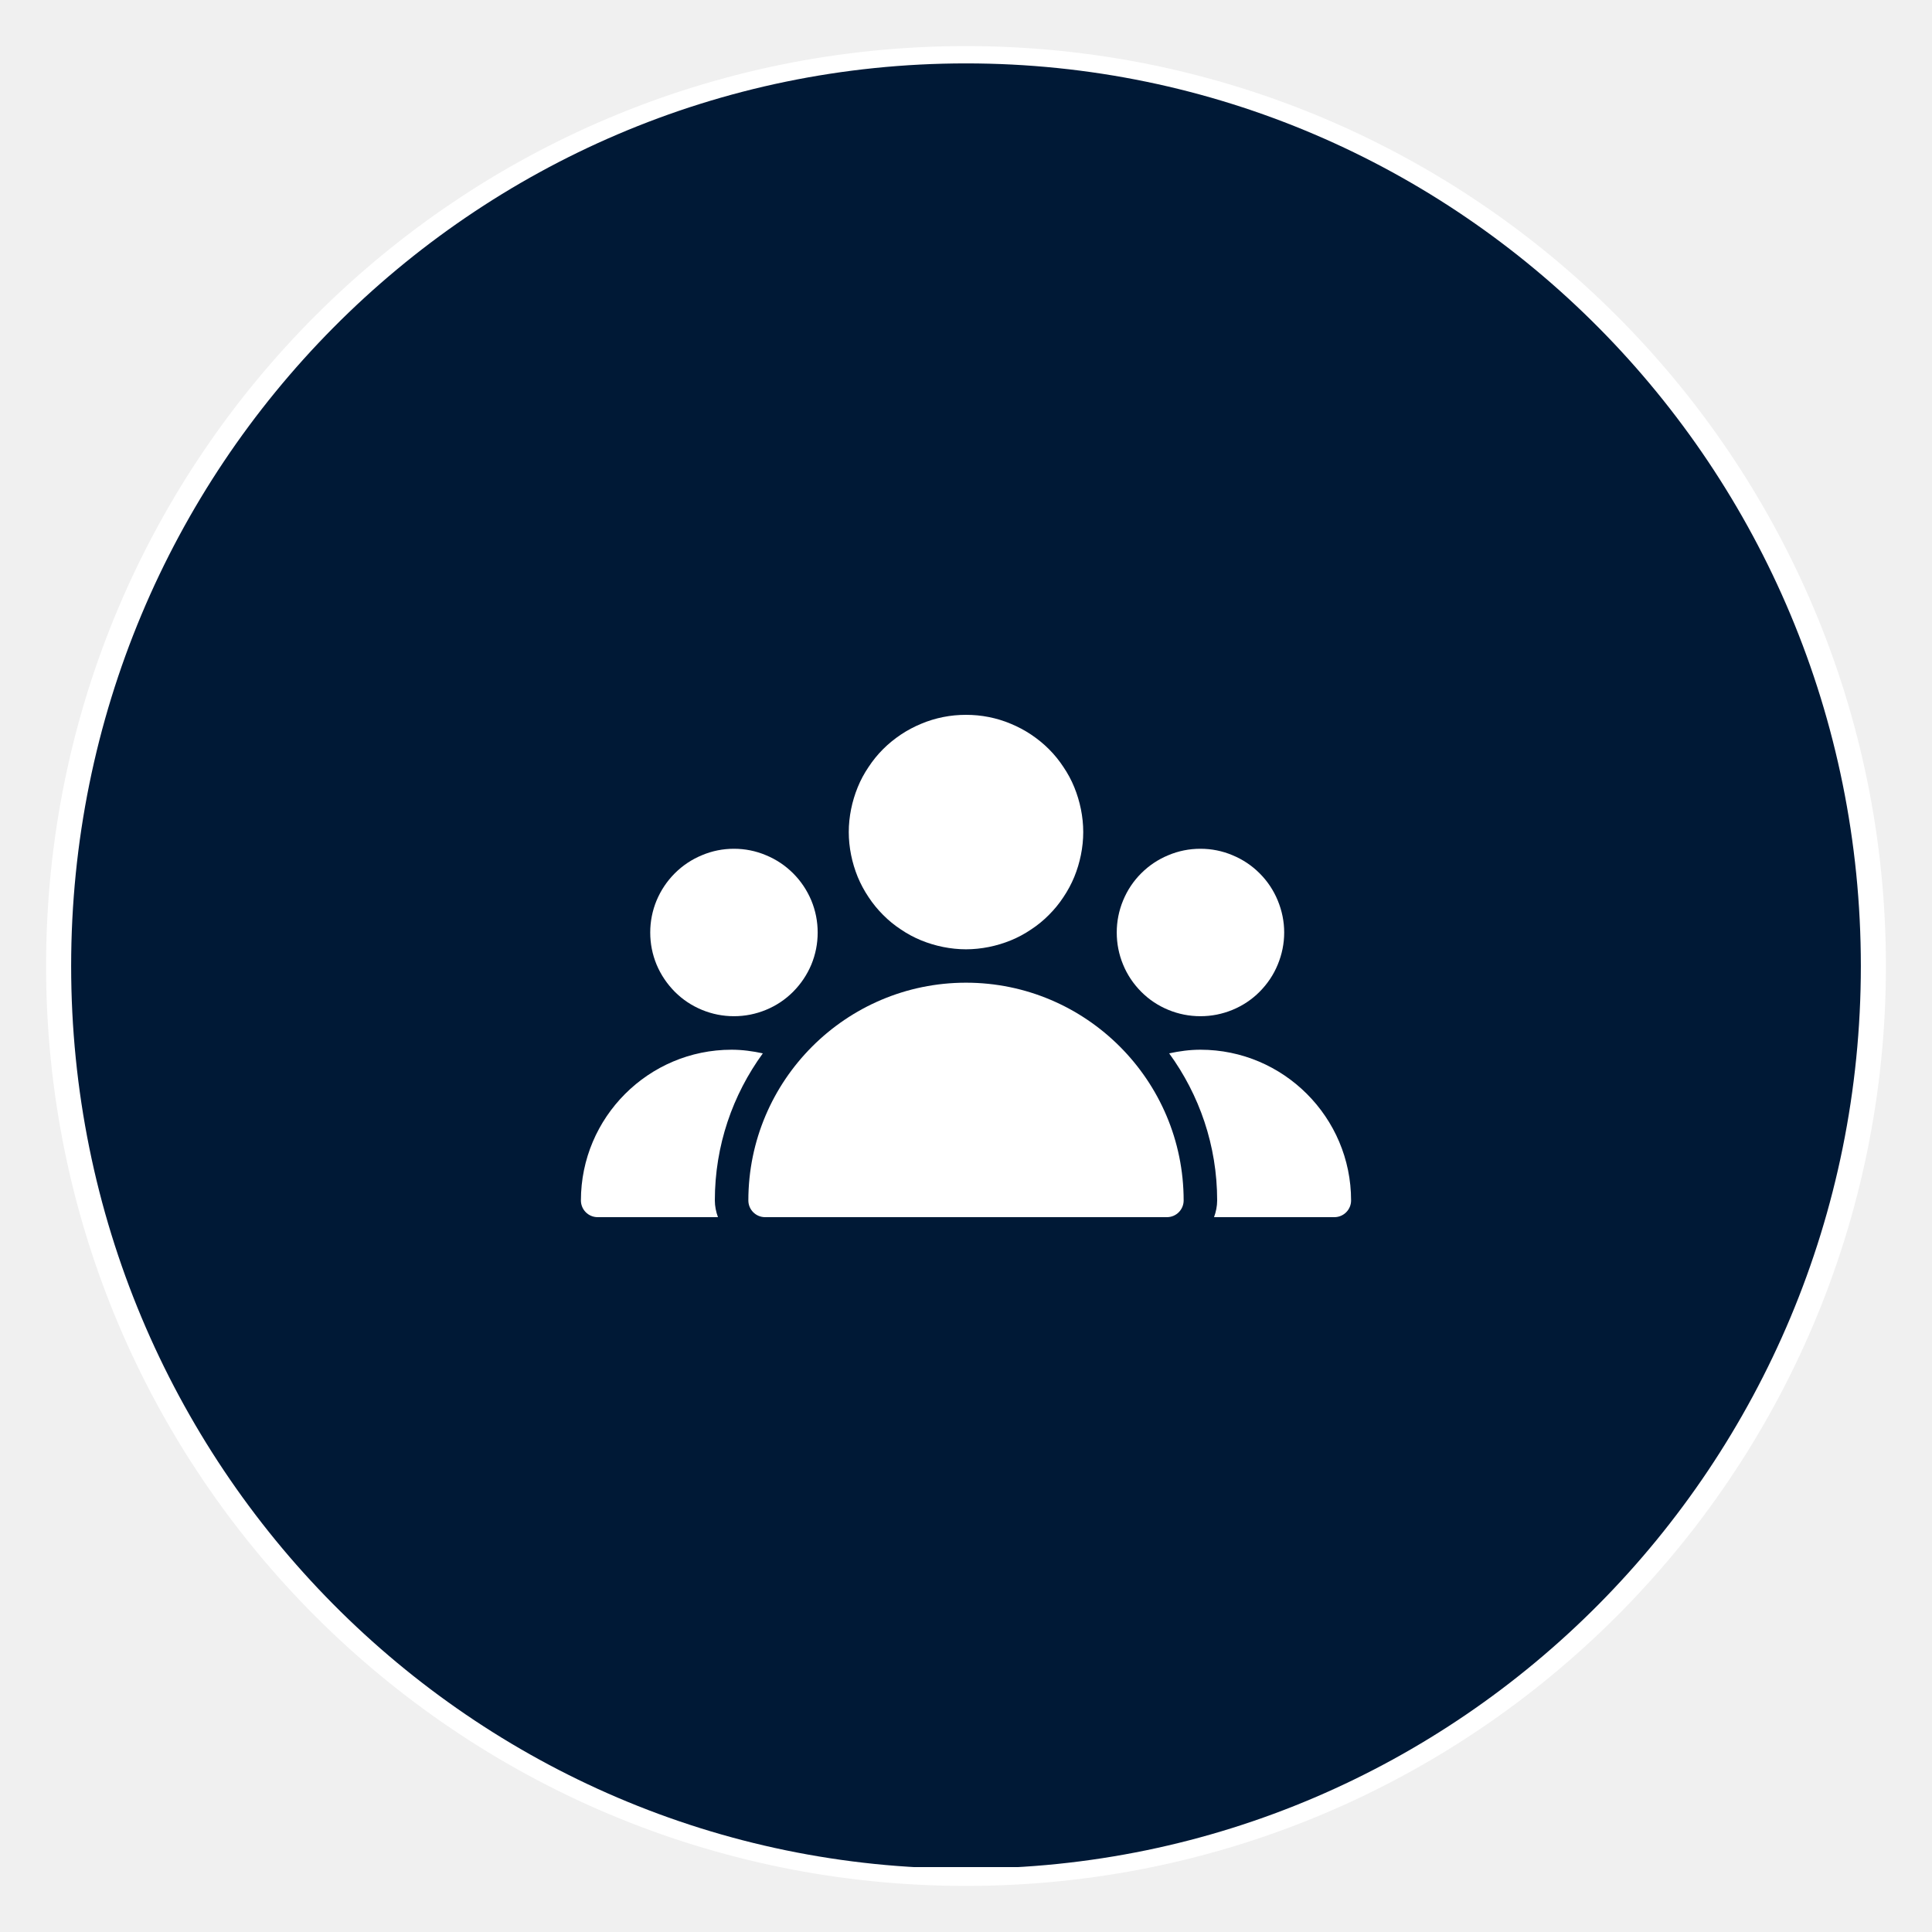
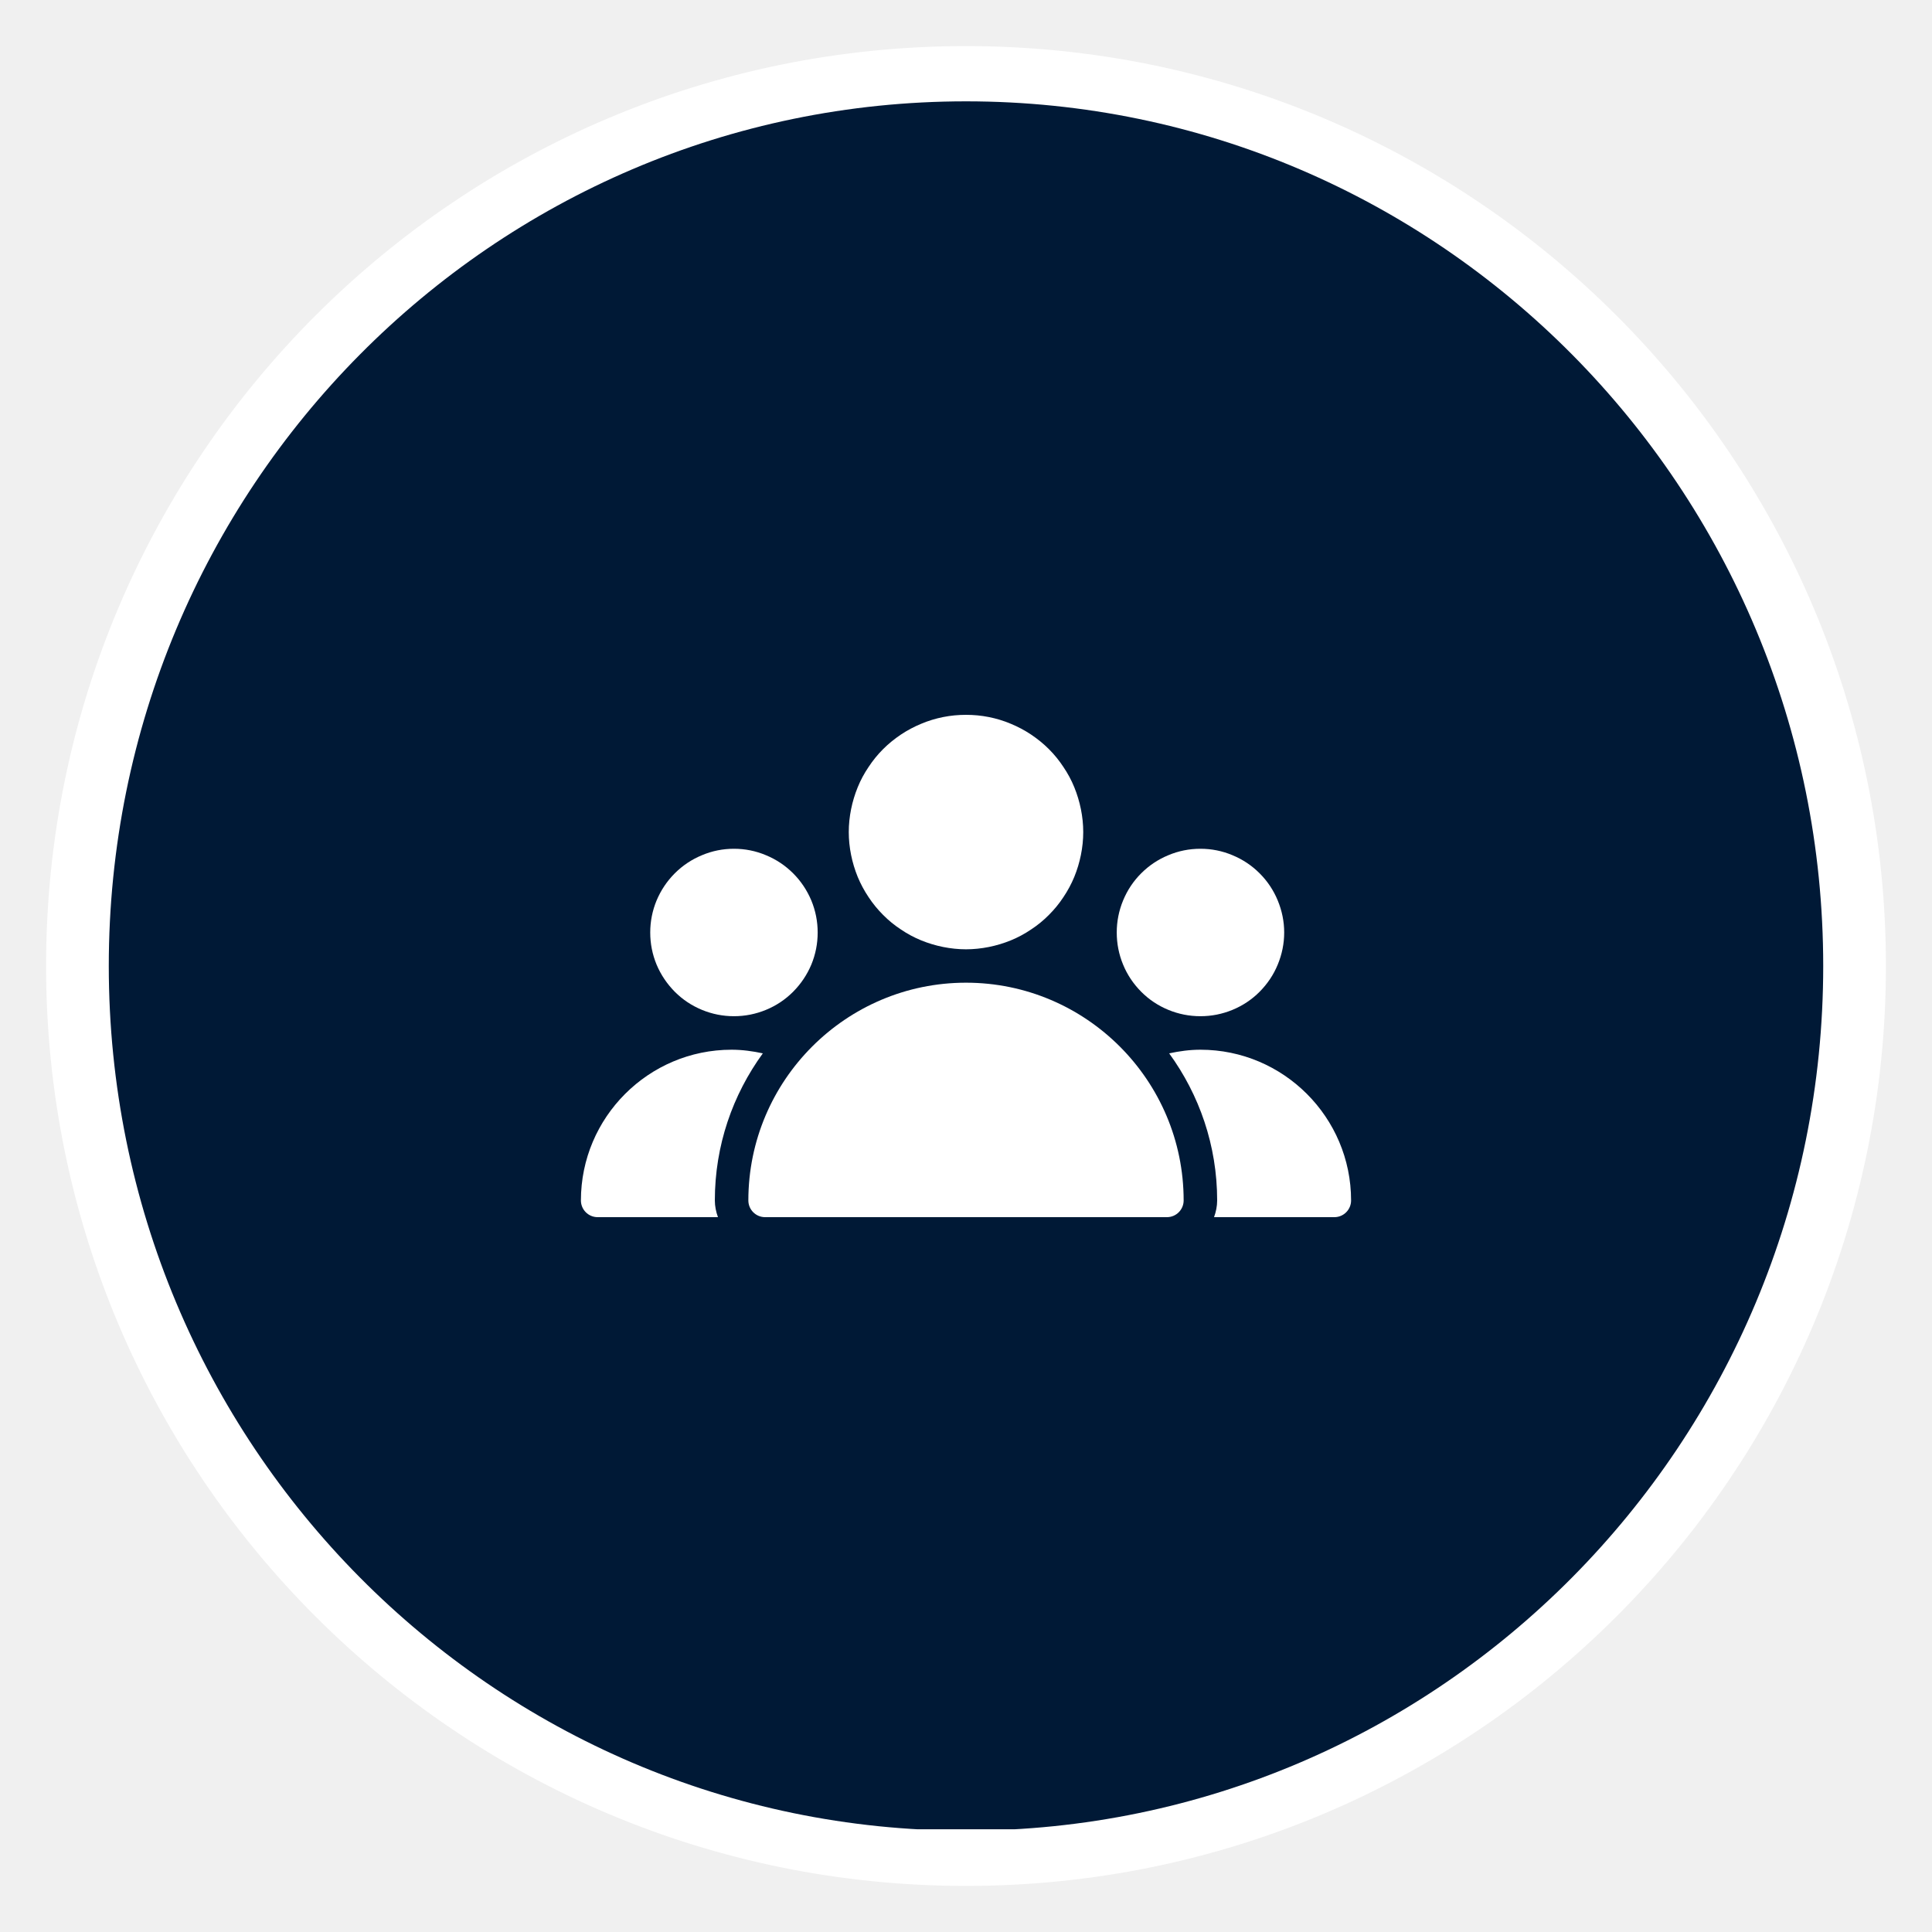
<svg xmlns="http://www.w3.org/2000/svg" width="100" zoomAndPan="magnify" viewBox="0 0 75 75" height="100" preserveAspectRatio="xMidYMid meet" version="1.0">
  <defs>
-     <clipPath id="9deb31585e">
+     <clipPath id="d1f2c30713">
      <path d="M 1.789 1.789 L 73.211 1.789 L 73.211 73.211 L 1.789 73.211 Z M 1.789 1.789 " clip-rule="nonzero" />
    </clipPath>
-     <clipPath id="553297e8e7">
+     <clipPath id="42974cd7a5">
      <path d="M 37.5 1.789 C 17.777 1.789 1.789 17.777 1.789 37.5 C 1.789 57.223 17.777 73.211 37.5 73.211 C 57.223 73.211 73.211 57.223 73.211 37.5 C 73.211 17.777 57.223 1.789 37.5 1.789 Z M 37.5 1.789 " clip-rule="nonzero" />
    </clipPath>
-     <clipPath id="1b2fda5944">
+     <clipPath id="7eaef87c3c">
      <path d="M 0.789 0.789 L 72.211 0.789 L 72.211 72.211 L 0.789 72.211 Z M 0.789 0.789 " clip-rule="nonzero" />
    </clipPath>
-     <clipPath id="3f7b9b4c27">
+     <clipPath id="1d8e97a57c">
      <path d="M 36.5 0.789 C 16.777 0.789 0.789 16.777 0.789 36.5 C 0.789 56.223 16.777 72.211 36.5 72.211 C 56.223 72.211 72.211 56.223 72.211 36.5 C 72.211 16.777 56.223 0.789 36.5 0.789 Z M 36.5 0.789 " clip-rule="nonzero" />
    </clipPath>
-     <clipPath id="3ff5085173">
+     <clipPath id="f1dfb8f59d">
      <rect x="0" width="73" y="0" height="73" />
    </clipPath>
-     <clipPath id="7478ebc446">
-       <path d="M 2.762 2.461 L 72.238 2.461 L 72.238 72.75 L 2.762 72.75 Z M 2.762 2.461 " clip-rule="nonzero" />
+     <clipPath id="593c4823d8">
+       <path d="M 4.223 3.934 L 70.777 3.934 L 70.777 71.27 L 4.223 71.27 Z M 4.223 3.934 " clip-rule="nonzero" />
    </clipPath>
-     <clipPath id="f5850038fb">
-       <path d="M 37.5 2.461 C 18.316 2.461 2.762 18.148 2.762 37.5 C 2.762 56.852 18.316 72.539 37.5 72.539 C 56.684 72.539 72.238 56.852 72.238 37.5 C 72.238 18.148 56.684 2.461 37.5 2.461 Z M 37.5 2.461 " clip-rule="nonzero" />
+     <clipPath id="af90b994b4">
+       <path d="M 37.5 3.934 C 19.121 3.934 4.223 18.961 4.223 37.5 C 4.223 56.039 19.121 71.066 37.5 71.066 C 55.879 71.066 70.777 56.039 70.777 37.5 C 70.777 18.961 55.879 3.934 37.5 3.934 Z M 37.5 3.934 " clip-rule="nonzero" />
    </clipPath>
-     <clipPath id="3f08009e25">
-       <path d="M 0.762 0.461 L 70.238 0.461 L 70.238 70.719 L 0.762 70.719 Z M 0.762 0.461 " clip-rule="nonzero" />
+     <clipPath id="07e6bd31e4">
+       <path d="M 0.223 0.934 L 66.777 0.934 L 66.777 68.27 L 0.223 68.27 Z M 0.223 0.934 " clip-rule="nonzero" />
    </clipPath>
-     <clipPath id="a033d936c6">
-       <path d="M 35.5 0.461 C 16.316 0.461 0.762 16.148 0.762 35.5 C 0.762 54.852 16.316 70.539 35.5 70.539 C 54.684 70.539 70.238 54.852 70.238 35.5 C 70.238 16.148 54.684 0.461 35.5 0.461 Z M 35.5 0.461 " clip-rule="nonzero" />
+     <clipPath id="0a60fc2a3a">
+       <path d="M 33.5 0.934 C 15.121 0.934 0.223 15.961 0.223 34.5 C 0.223 53.039 15.121 68.066 33.5 68.066 C 51.879 68.066 66.777 53.039 66.777 34.5 C 66.777 15.961 51.879 0.934 33.5 0.934 Z M 33.5 0.934 " clip-rule="nonzero" />
    </clipPath>
-     <clipPath id="a22fb1910f">
-       <rect x="0" width="71" y="0" height="71" />
+     <clipPath id="b7b899be2c">
+       <rect x="0" width="67" y="0" height="69" />
    </clipPath>
-     <clipPath id="4c2b506efe">
+     <clipPath id="080b9a2b25">
      <path d="M 32 27.75 L 43 27.75 L 43 37 L 32 37 Z M 32 27.75 " clip-rule="nonzero" />
    </clipPath>
-     <clipPath id="1483e640f1">
+     <clipPath id="d1a5a04463">
      <path d="M 29 38 L 46 38 L 46 47.25 L 29 47.25 Z M 29 38 " clip-rule="nonzero" />
    </clipPath>
-     <clipPath id="d74c897107">
+     <clipPath id="25a4ecdbd5">
      <path d="M 22.5 40 L 30 40 L 30 47.25 L 22.5 47.25 Z M 22.5 40 " clip-rule="nonzero" />
    </clipPath>
-     <clipPath id="9405a7274f">
+     <clipPath id="4966a33602">
      <path d="M 45 40 L 52.5 40 L 52.5 47.25 L 45 47.25 Z M 45 40 " clip-rule="nonzero" />
    </clipPath>
  </defs>
-   <g clip-path="url(#9deb31585e)">
-     <g clip-path="url(#553297e8e7)">
+   <g clip-path="url(#d1f2c30713)">
+     <g clip-path="url(#42974cd7a5)">
      <g transform="matrix(1, 0, 0, 1, 1, 1)">
-         <g clip-path="url(#3ff5085173)">
-           <g clip-path="url(#1b2fda5944)">
-             <g clip-path="url(#3f7b9b4c27)">
+         <g clip-path="url(#f1dfb8f59d)">
+           <g clip-path="url(#7eaef87c3c)">
+             <g clip-path="url(#1d8e97a57c)">
              <path fill="#ffffff" d="M 0.789 0.789 L 72.211 0.789 L 72.211 72.211 L 0.789 72.211 Z M 0.789 0.789 " fill-opacity="1" fill-rule="nonzero" />
            </g>
          </g>
        </g>
      </g>
    </g>
  </g>
-   <g clip-path="url(#7478ebc446)">
-     <g clip-path="url(#f5850038fb)">
-       <g transform="matrix(1, 0, 0, 1, 2, 2)">
-         <g clip-path="url(#a22fb1910f)">
-           <g clip-path="url(#3f08009e25)">
-             <g clip-path="url(#a033d936c6)">
-               <path fill="#001936" d="M 0.762 0.461 L 70.238 0.461 L 70.238 70.48 L 0.762 70.48 Z M 0.762 0.461 " fill-opacity="1" fill-rule="nonzero" />
+   <g clip-path="url(#593c4823d8)">
+     <g clip-path="url(#af90b994b4)">
+       <g transform="matrix(1, 0, 0, 1, 4, 3)">
+         <g clip-path="url(#b7b899be2c)">
+           <g clip-path="url(#07e6bd31e4)">
+             <g clip-path="url(#0a60fc2a3a)">
+               <path fill="#001936" d="M 0.223 0.934 L 66.777 0.934 L 66.777 68.012 L 0.223 68.012 Z M 0.223 0.934 " fill-opacity="1" fill-rule="nonzero" />
            </g>
          </g>
        </g>
      </g>
    </g>
  </g>
-   <g clip-path="url(#4c2b506efe)">
+   <g clip-path="url(#080b9a2b25)">
    <path fill="#ffffff" d="M 42.051 32.301 C 42.051 32.598 42.02 32.895 41.961 33.188 C 41.902 33.48 41.816 33.766 41.703 34.043 C 41.59 34.316 41.449 34.578 41.281 34.828 C 41.117 35.078 40.93 35.305 40.719 35.516 C 40.508 35.73 40.277 35.918 40.027 36.082 C 39.781 36.25 39.516 36.391 39.242 36.504 C 38.965 36.617 38.68 36.703 38.387 36.762 C 38.094 36.82 37.797 36.852 37.5 36.852 C 37.203 36.852 36.906 36.82 36.613 36.762 C 36.32 36.703 36.035 36.617 35.758 36.504 C 35.484 36.391 35.219 36.25 34.973 36.082 C 34.723 35.918 34.492 35.73 34.281 35.516 C 34.07 35.305 33.883 35.078 33.719 34.828 C 33.551 34.578 33.41 34.316 33.297 34.043 C 33.184 33.766 33.098 33.48 33.039 33.188 C 32.98 32.895 32.949 32.598 32.949 32.301 C 32.949 32 32.98 31.707 33.039 31.414 C 33.098 31.121 33.184 30.836 33.297 30.559 C 33.41 30.281 33.551 30.02 33.719 29.773 C 33.883 29.523 34.07 29.293 34.281 29.082 C 34.492 28.871 34.723 28.684 34.973 28.516 C 35.219 28.352 35.484 28.211 35.758 28.098 C 36.035 27.98 36.32 27.895 36.613 27.836 C 36.906 27.777 37.203 27.75 37.5 27.75 C 37.797 27.75 38.094 27.777 38.387 27.836 C 38.68 27.895 38.965 27.98 39.242 28.098 C 39.516 28.211 39.781 28.352 40.027 28.516 C 40.277 28.684 40.508 28.871 40.719 29.082 C 40.93 29.293 41.117 29.523 41.281 29.773 C 41.449 30.02 41.59 30.281 41.703 30.559 C 41.816 30.836 41.902 31.121 41.961 31.414 C 42.02 31.707 42.051 32 42.051 32.301 Z M 42.051 32.301 " fill-opacity="1" fill-rule="nonzero" />
  </g>
  <path fill="#ffffff" d="M 49.852 36.199 C 49.852 36.633 49.766 37.047 49.602 37.445 C 49.438 37.844 49.203 38.191 48.898 38.5 C 48.594 38.805 48.242 39.039 47.844 39.203 C 47.445 39.367 47.031 39.449 46.602 39.449 C 46.168 39.449 45.754 39.367 45.355 39.203 C 44.957 39.039 44.605 38.805 44.301 38.5 C 43.996 38.191 43.762 37.844 43.598 37.445 C 43.434 37.047 43.352 36.633 43.352 36.199 C 43.352 35.77 43.434 35.355 43.598 34.957 C 43.762 34.559 43.996 34.207 44.301 33.902 C 44.605 33.598 44.957 33.363 45.355 33.199 C 45.754 33.031 46.168 32.949 46.602 32.949 C 47.031 32.949 47.445 33.031 47.844 33.199 C 48.242 33.363 48.594 33.598 48.898 33.902 C 49.203 34.207 49.438 34.559 49.602 34.957 C 49.766 35.355 49.852 35.77 49.852 36.199 Z M 49.852 36.199 " fill-opacity="1" fill-rule="nonzero" />
  <path fill="#ffffff" d="M 31.742 36.199 C 31.742 36.633 31.66 37.047 31.496 37.445 C 31.328 37.844 31.094 38.191 30.789 38.5 C 30.484 38.805 30.133 39.039 29.734 39.203 C 29.336 39.367 28.922 39.449 28.492 39.449 C 28.062 39.449 27.648 39.367 27.25 39.203 C 26.852 39.039 26.5 38.805 26.195 38.5 C 25.891 38.191 25.656 37.844 25.488 37.445 C 25.324 37.047 25.242 36.633 25.242 36.199 C 25.242 35.77 25.324 35.355 25.488 34.957 C 25.656 34.559 25.891 34.207 26.195 33.902 C 26.5 33.598 26.852 33.363 27.25 33.199 C 27.648 33.031 28.062 32.949 28.492 32.949 C 28.922 32.949 29.336 33.031 29.734 33.199 C 30.133 33.363 30.484 33.598 30.789 33.902 C 31.094 34.207 31.328 34.559 31.496 34.957 C 31.66 35.355 31.742 35.77 31.742 36.199 Z M 31.742 36.199 " fill-opacity="1" fill-rule="nonzero" />
-   <g clip-path="url(#1483e640f1)">
+   <g clip-path="url(#d1a5a04463)">
    <path fill="#ffffff" d="M 37.5 38.148 C 32.84 38.148 29.051 41.941 29.051 46.602 C 29.051 46.957 29.34 47.25 29.699 47.25 L 45.301 47.25 C 45.66 47.25 45.949 46.957 45.949 46.602 C 45.949 41.941 42.16 38.148 37.5 38.148 Z M 37.5 38.148 " fill-opacity="1" fill-rule="nonzero" />
  </g>
-   <g clip-path="url(#d74c897107)">
+   <g clip-path="url(#25a4ecdbd5)">
    <path fill="#ffffff" d="M 29.613 40.891 C 29.215 40.805 28.812 40.75 28.398 40.75 C 25.176 40.75 22.551 43.375 22.551 46.602 C 22.551 46.957 22.84 47.25 23.199 47.25 L 27.871 47.25 C 27.797 47.047 27.75 46.828 27.75 46.602 C 27.75 44.465 28.445 42.496 29.613 40.891 Z M 29.613 40.891 " fill-opacity="1" fill-rule="nonzero" />
  </g>
-   <g clip-path="url(#9405a7274f)">
+   <g clip-path="url(#4966a33602)">
    <path fill="#ffffff" d="M 46.602 40.75 C 46.188 40.75 45.785 40.805 45.387 40.891 C 46.555 42.496 47.25 44.465 47.25 46.602 C 47.25 46.828 47.203 47.047 47.129 47.25 L 51.801 47.25 C 52.16 47.25 52.449 46.957 52.449 46.602 C 52.449 43.375 49.824 40.75 46.602 40.75 Z M 46.602 40.75 " fill-opacity="1" fill-rule="nonzero" />
  </g>
</svg>
